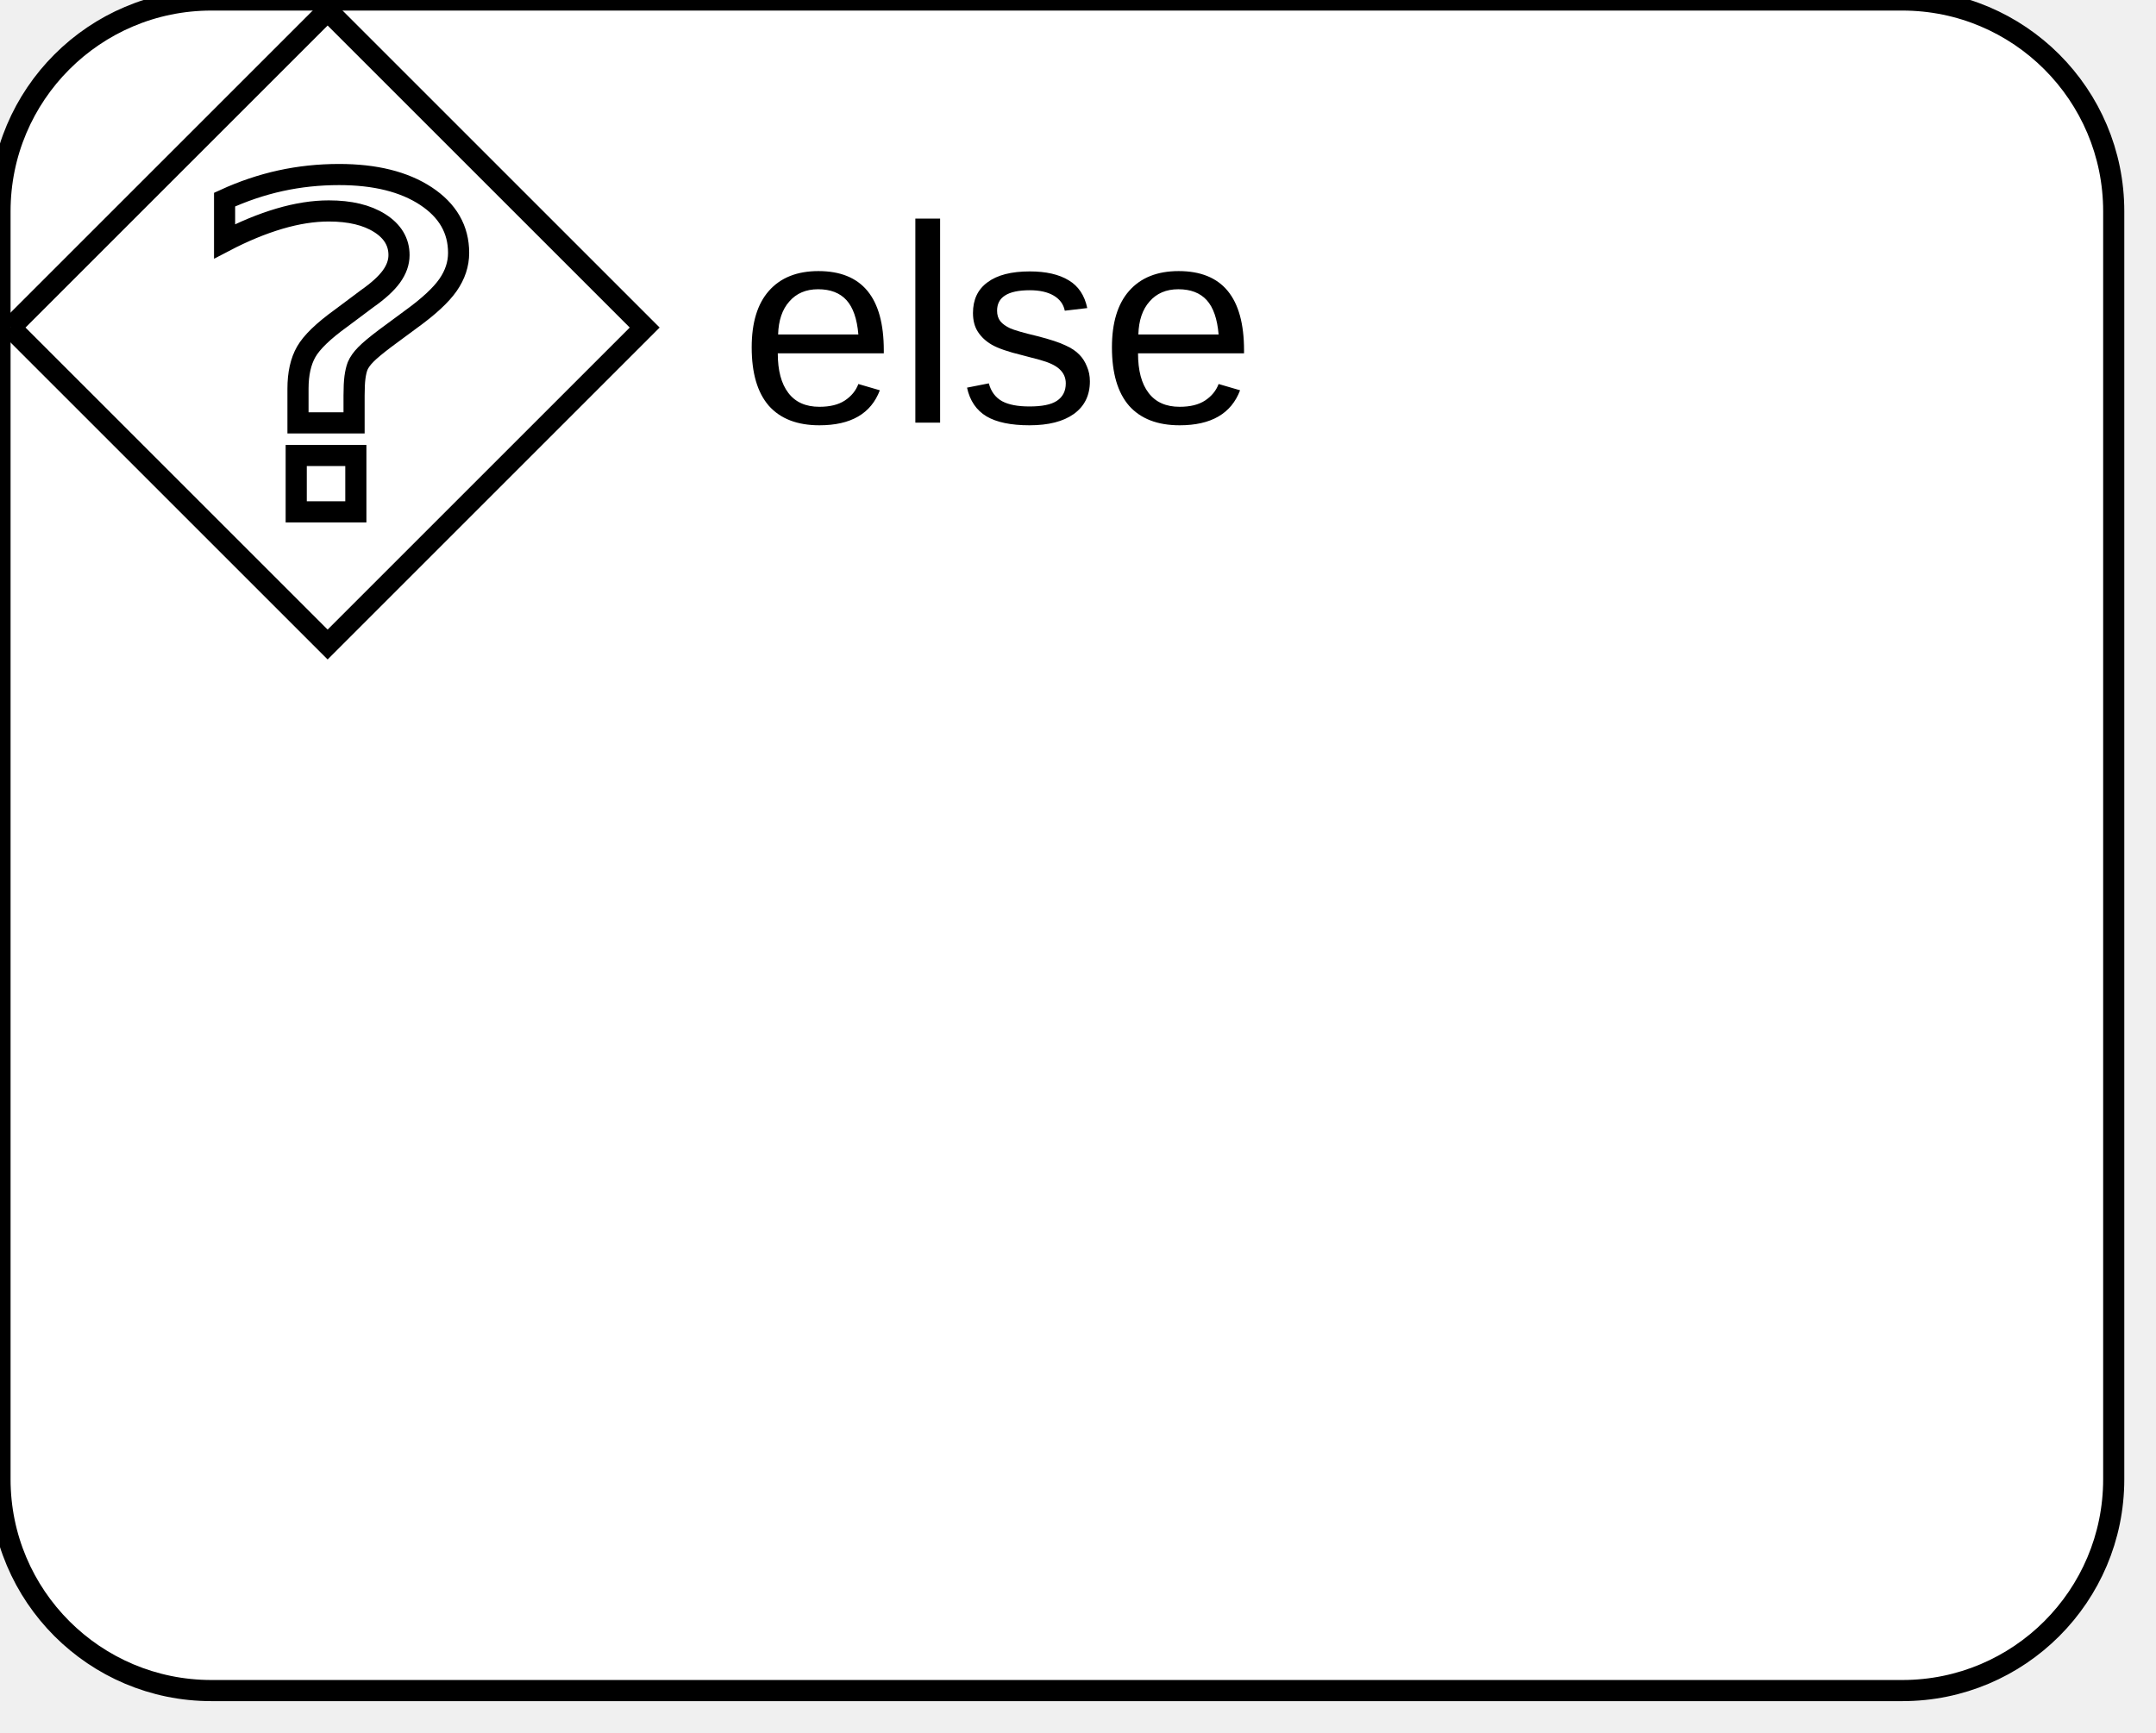
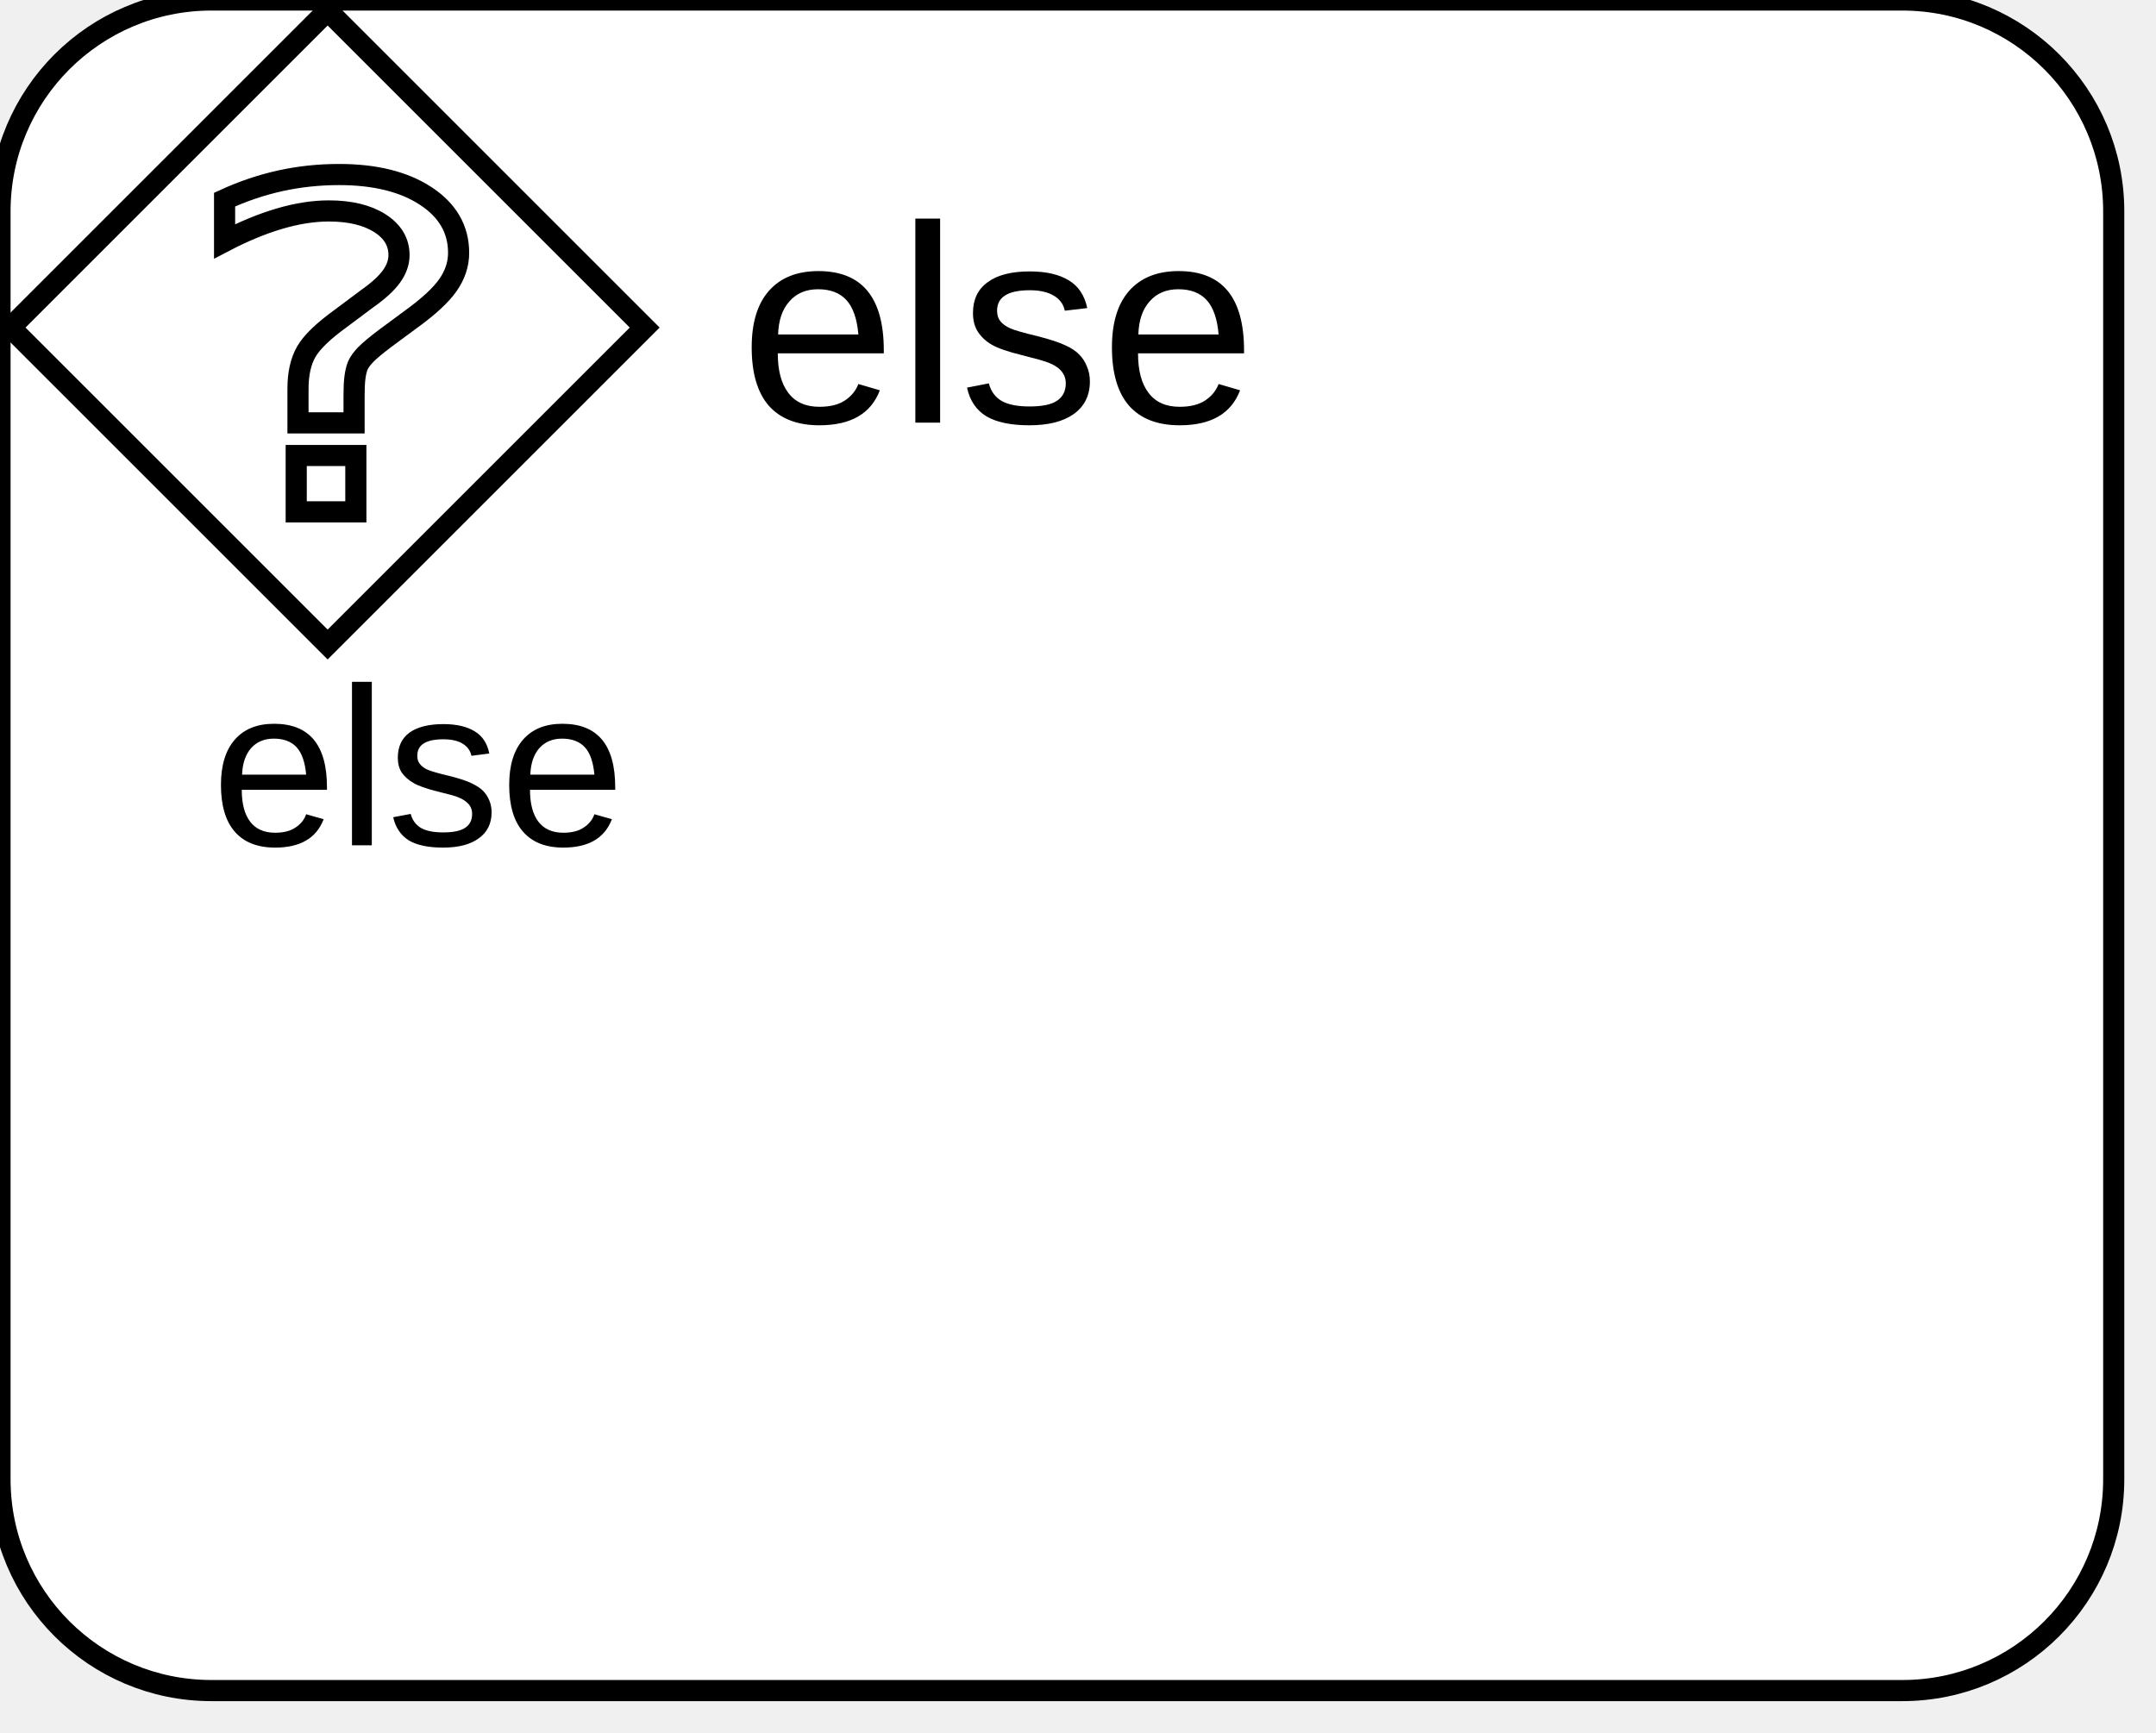
<svg xmlns="http://www.w3.org/2000/svg" xmlns:ns1="http://www.b3mn.org/oryx" width="102" height="82" version="1.0">
  <defs />
  <ns1:magnets>
    <ns1:magnet ns1:cx="16" ns1:cy="16" ns1:default="yes" />
  </ns1:magnets>
  <g pointer-events="fill">
    <rect id="mainBody" ns1:resize="vertical horizontal" x="0" y="0" width="100" height="80" rx="10" ry="10" stroke="black" stroke-width="1" fill="white" />
-     <text ns1:rotate="270" id="label" x="10" y="40" ns1:align="middle left" style="font-family:Arial; font-size: 8pt; fill:black;" xml:space="preserve" />
+     <text ns1:rotate="270" x="10" y="40" ns1:align="middle left" style="font-family:Arial; font-size: 8pt; fill:black;" xml:space="preserve">else</text>
    <path ns1:anchors="top left" fill="white" stroke-width="1" stroke="black" d="M 0.5,15.5 L 15.5,0.5 L 30.5,15.5 L 15.5,30.5 L 0.5,15.5M 14.014,21.555 L 16.835,21.555 L 16.835,24.222 L 14.014,24.222 L 14.014,21.555 z M 16.751,20.011 L 14.098,20.011 L 14.098,18.394 C 14.098,17.687 14.227,17.105 14.487,16.65 C 14.746,16.195 15.293,15.667 16.126,15.065 L 17.376,14.13 C 17.904,13.759 18.286,13.409 18.522,13.08 C 18.759,12.751 18.877,12.415 18.877,12.071 C 18.877,11.448 18.573,10.944 17.967,10.559 C 17.36,10.174 16.557,9.982 15.556,9.982 C 14.825,9.982 14.045,10.104 13.216,10.349 C 12.387,10.594 11.523,10.951 10.625,11.42 L 10.625,9.446 C 11.495,9.047 12.378,8.749 13.271,8.553 C 14.165,8.357 15.089,8.259 16.043,8.259 C 17.747,8.259 19.115,8.599 20.148,9.278 C 21.18,9.957 21.697,10.853 21.697,11.966 C 21.697,12.499 21.53,13.004 21.197,13.484 C 20.863,13.964 20.28,14.504 19.446,15.107 L 18.224,16.01 C 17.788,16.339 17.481,16.596 17.3,16.782 C 17.119,16.967 16.992,17.147 16.918,17.322 C 16.862,17.469 16.821,17.648 16.793,17.858 C 16.765,18.068 16.751,18.355 16.751,18.719 L 16.751,20.011 z " />
    <text ns1:anchors="top left" x="35" y="20" style="font-family:Arial; font-size: 10pt; fill:black;">else</text>
  </g>
</svg>
